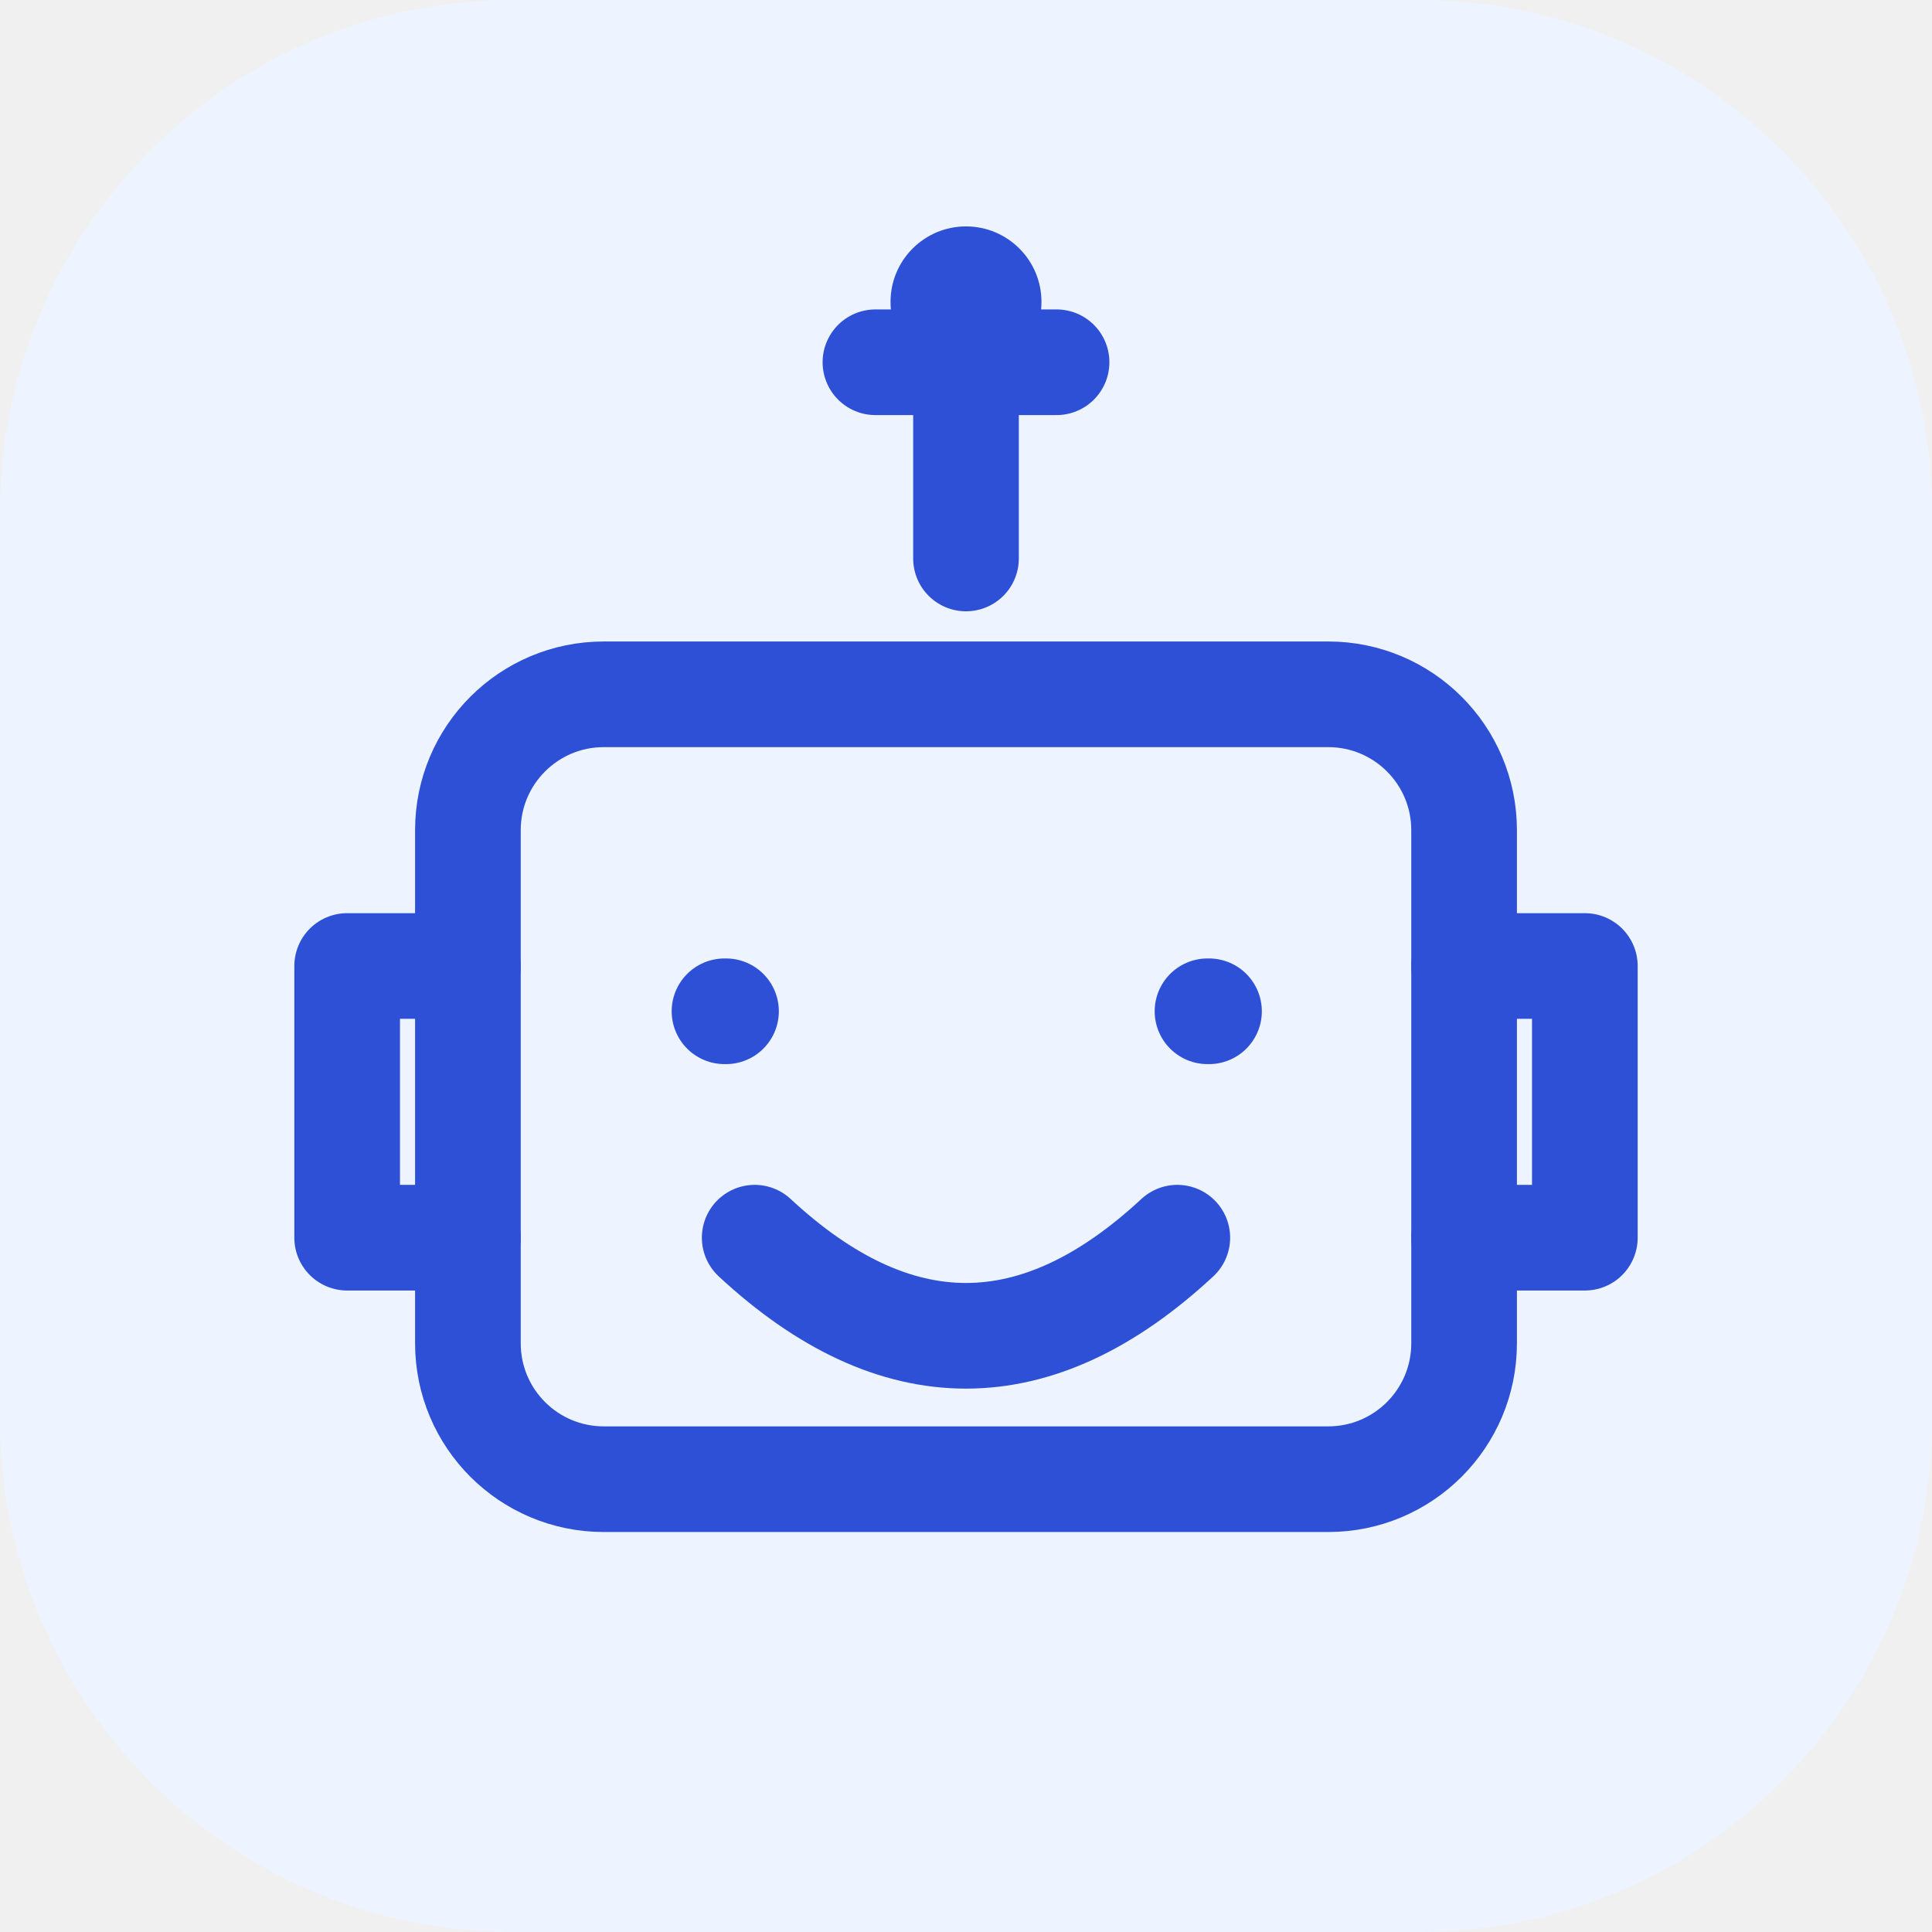
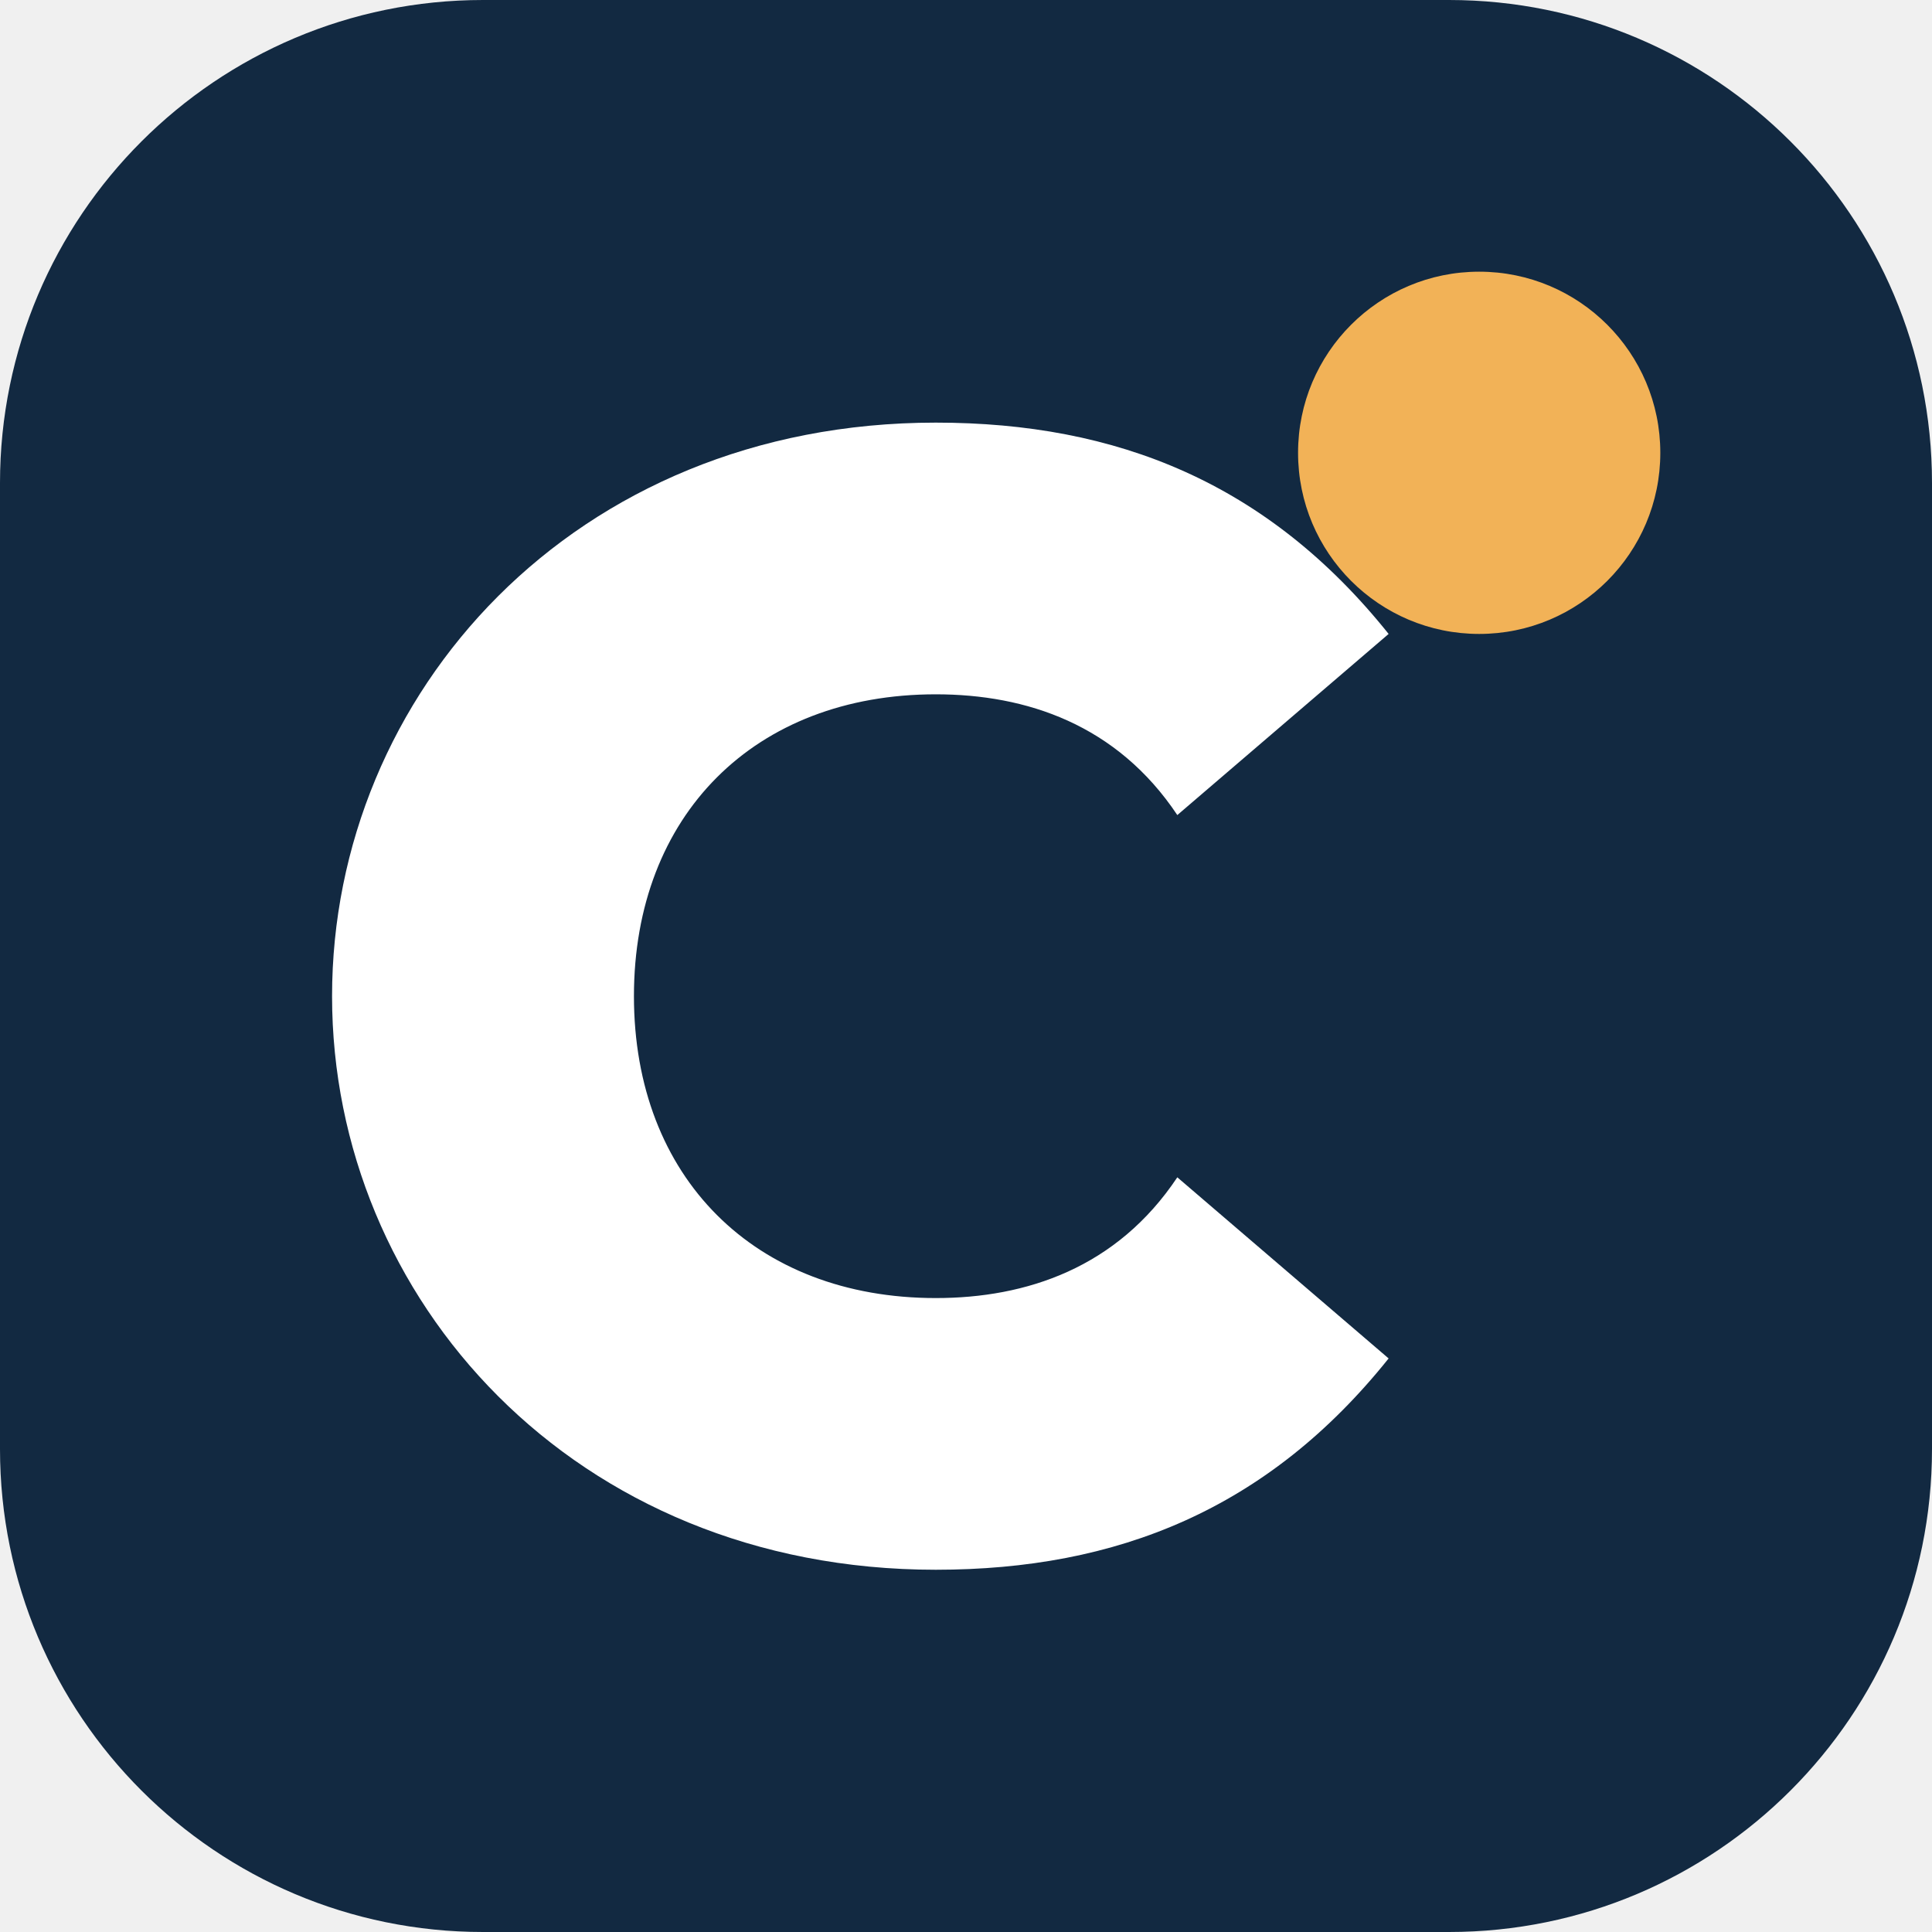
- <svg xmlns="http://www.w3.org/2000/svg" viewBox="0 0 128 128">
-   <rect width="128" height="128" rx="34" fill="#edf4ff" />
-   <g fill="none" stroke="#2d50d7" stroke-width="7" stroke-linecap="round" stroke-linejoin="round">
-     <path d="M64 24v13M58 24h12M40 46h48a9 9 0 0 1 9 9v34a9 9 0 0 1-9 9H40a9 9 0 0 1-9-9V55a9 9 0 0 1 9-9Z" />
-     <path d="M31 64h-8v18h8M97 64h8v18h-8" />
-     <path d="M48 67h.1M80 67h.1M50 82q14 13 28 0" />
-   </g>
-   <circle cx="64" cy="20" r="5" fill="#2d50d7" />
+ <svg xmlns="http://www.w3.org/2000/svg" viewBox="0 0 64 64">
+   <rect width="64" height="64" rx="16" fill="#122941" />
+   <path d="M46 21c-4-5-9-7-15-7-12 0-20 9-20 19s8 19 20 19c6 0 11-2 15-7l-7-6c-2 3-5 4-8 4-6 0-10-4-10-10s4-10 10-10c3 0 6 1 8 4z" fill="#fff" />
+   <circle cx="49" cy="15" r="6" fill="#f2b257" />
</svg>
